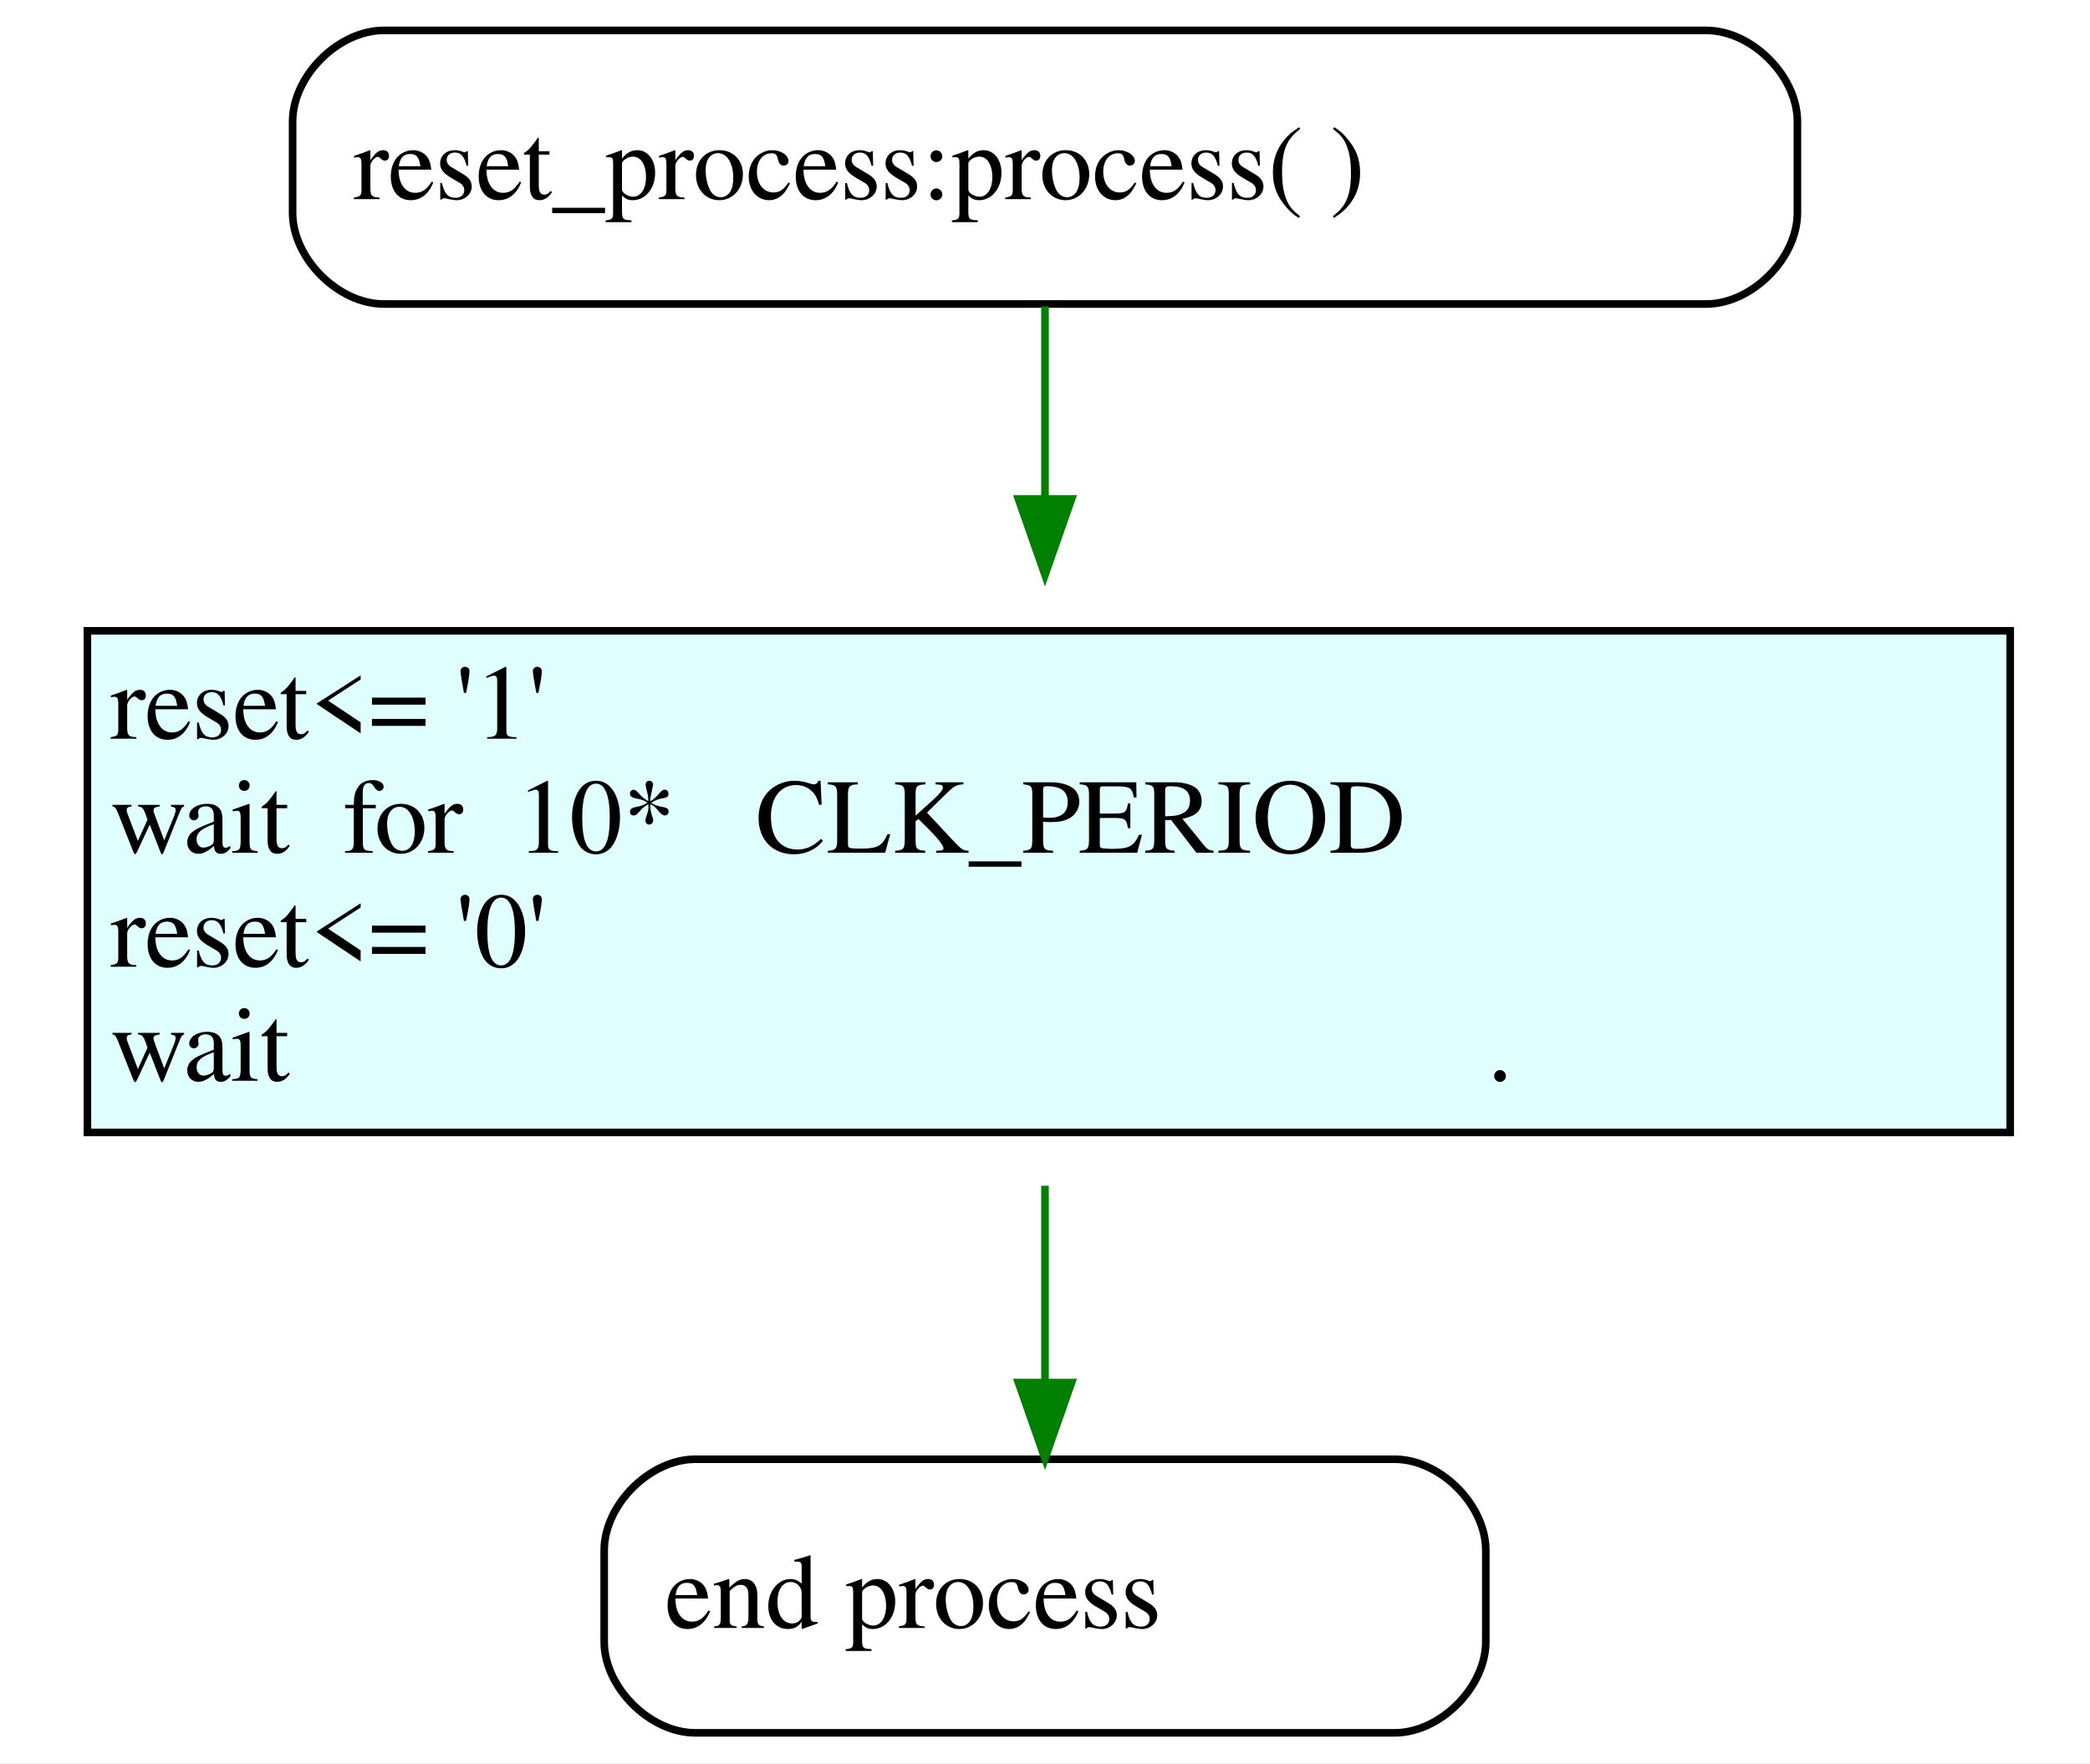
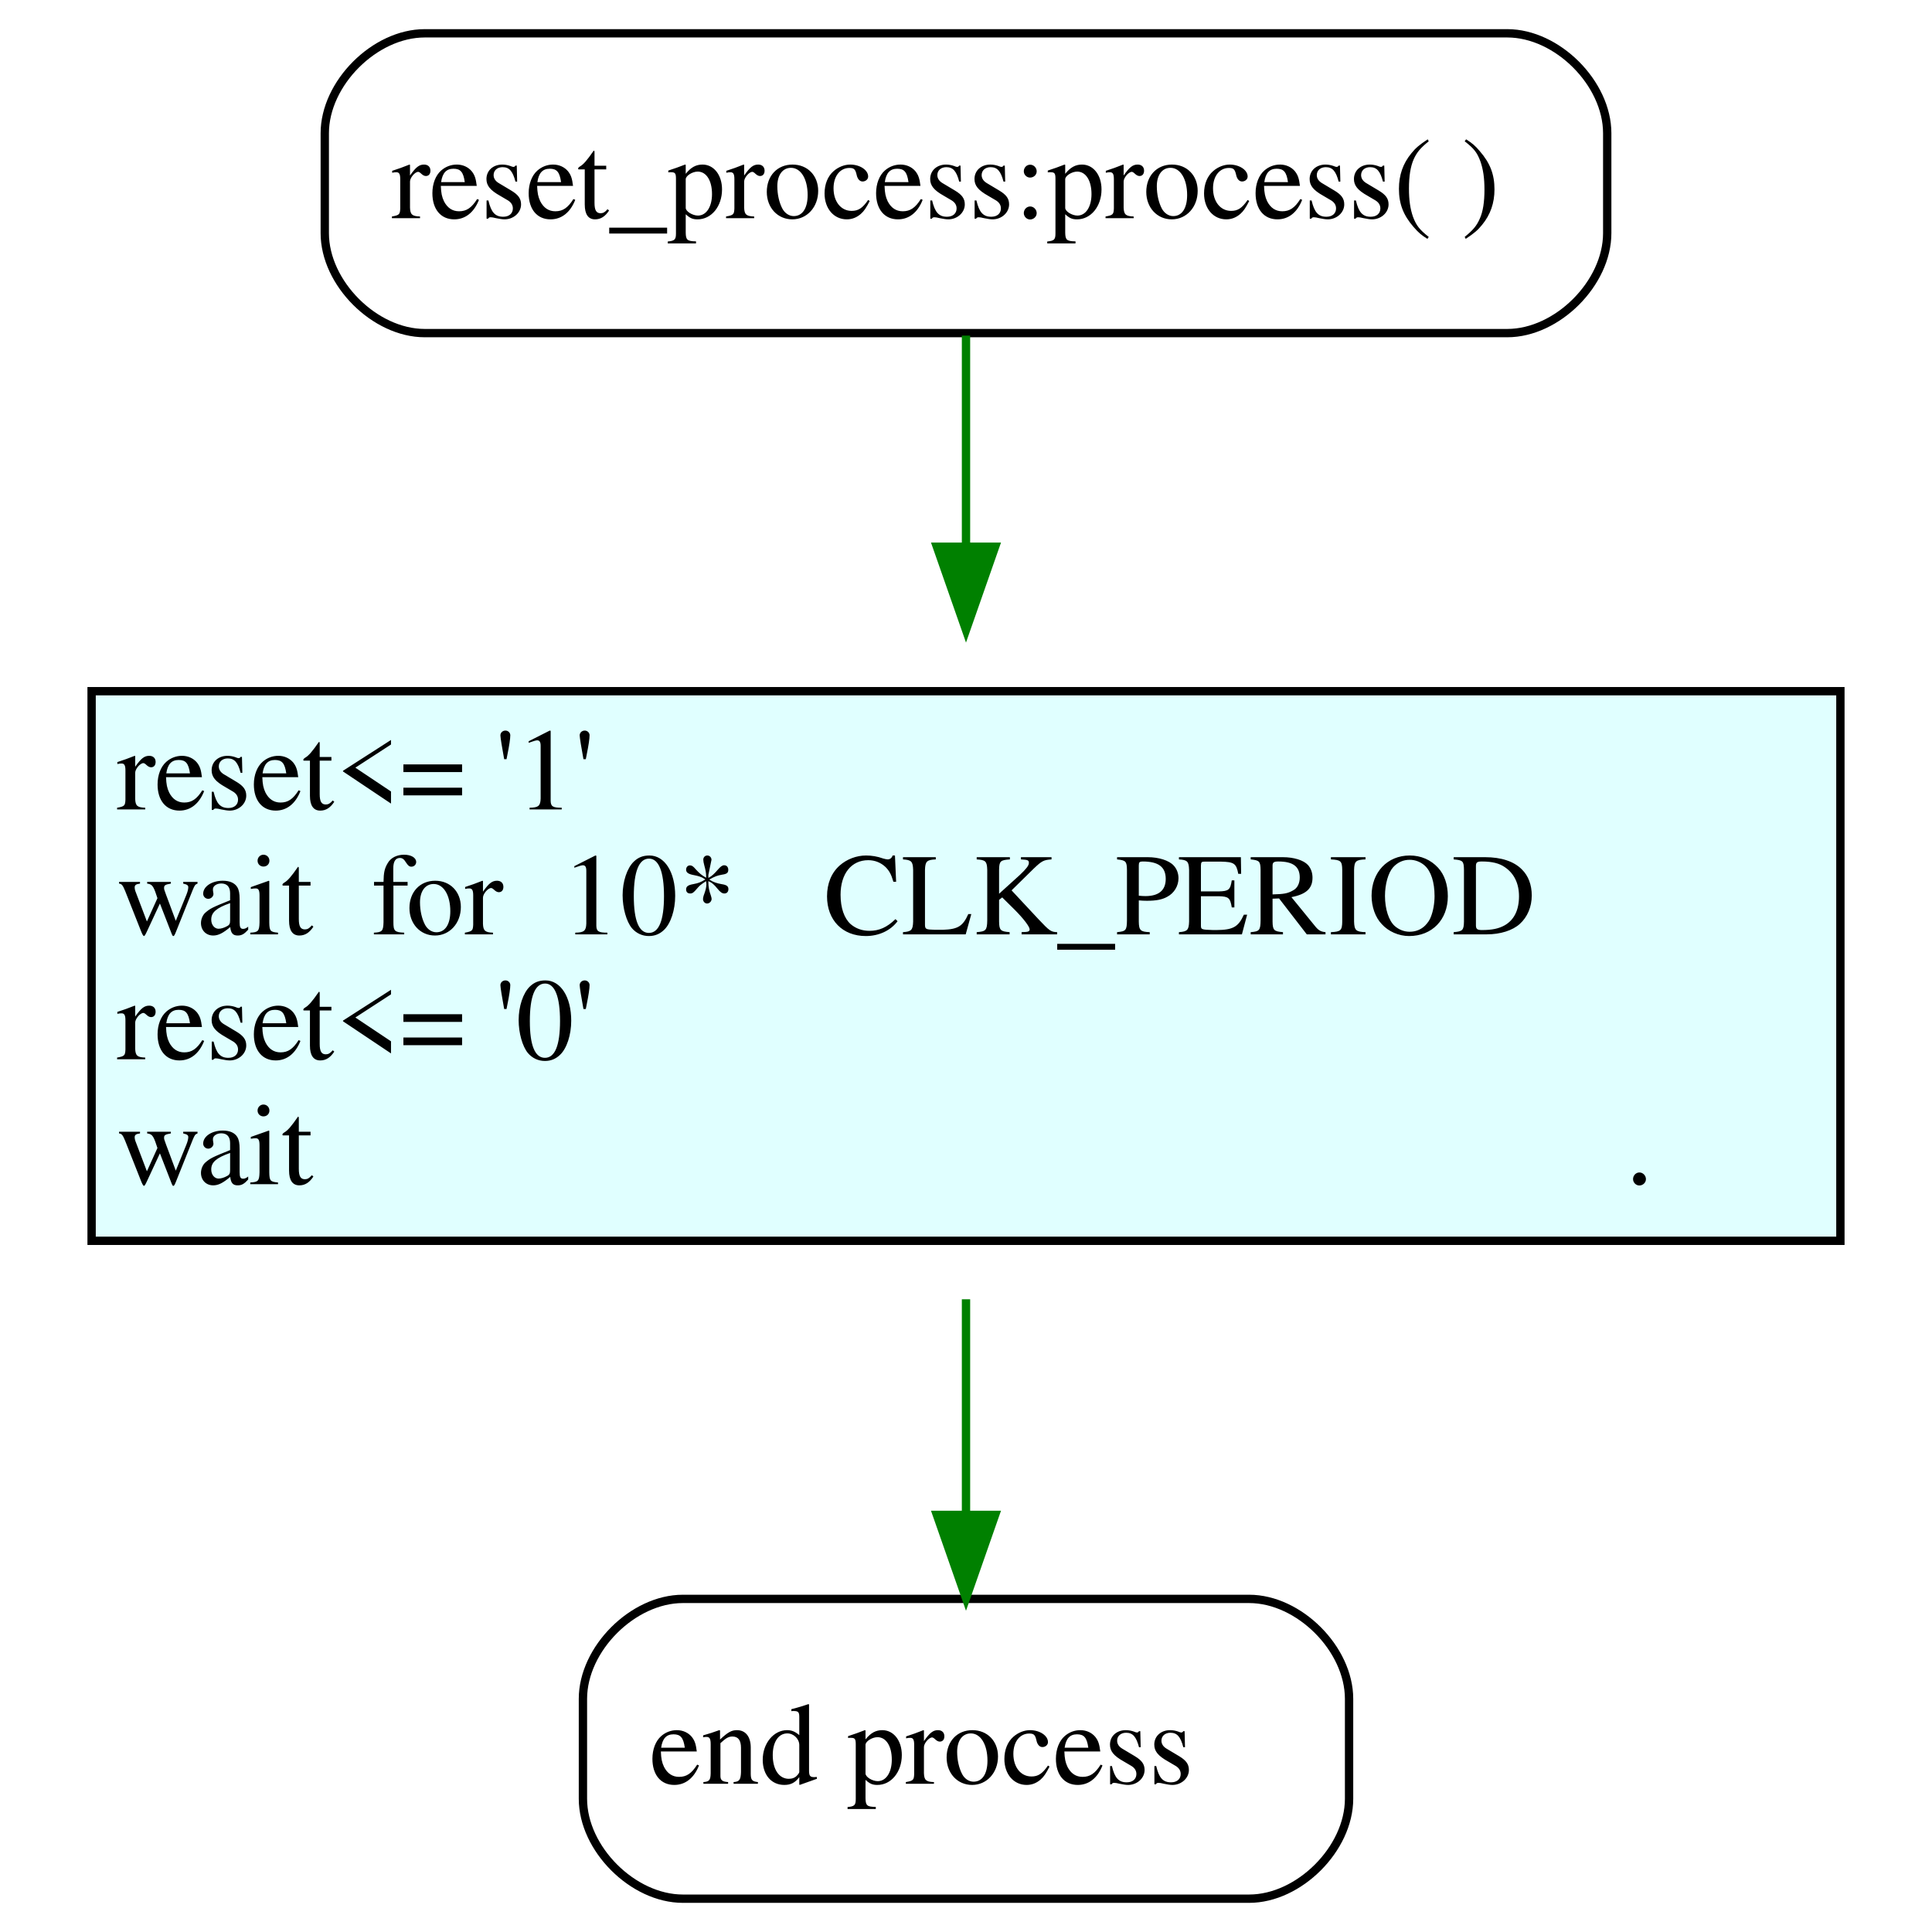
- <svg xmlns="http://www.w3.org/2000/svg" width="275pt" height="232pt" viewBox="0.00 0.00 275.00 232.00">
+ <svg xmlns="http://www.w3.org/2000/svg" width="232pt" height="232pt" viewBox="0.00 0.00 232.00 232.00">
  <g id="graph0" class="graph" transform="scale(1 1) rotate(0) translate(4 228)">
-     <polygon fill="white" stroke="transparent" points="-4,4 -4,-228 271,-228 271,4 -4,4" />
+     <polygon fill="white" stroke="transparent" points="-4,4 -4,-228 228,-228 228,4 -4,4" />
    <g id="node1" class="node">
-       <path fill="none" stroke="black" d="M220.5,-224C220.5,-224 46.5,-224 46.5,-224 40.5,-224 34.5,-218 34.5,-212 34.5,-212 34.5,-200 34.5,-200 34.5,-194 40.5,-188 46.5,-188 46.5,-188 220.5,-188 220.5,-188 226.5,-188 232.5,-194 232.5,-200 232.5,-200 232.5,-212 232.5,-212 232.5,-218 226.5,-224 220.5,-224" />
-       <polygon fill="white" stroke="transparent" points="42.5,-198 42.5,-213 224.5,-213 224.5,-198 42.5,-198" />
-       <text text-anchor="start" x="42.5" y="-201.8" font-family="Times,serif" font-size="14.00"> reset_process:process( ) </text>
+       <path fill="none" stroke="black" d="M177,-224C177,-224 47,-224 47,-224 41,-224 35,-218 35,-212 35,-212 35,-200 35,-200 35,-194 41,-188 47,-188 47,-188 177,-188 177,-188 183,-188 189,-194 189,-200 189,-200 189,-212 189,-212 189,-218 183,-224 177,-224" />
+       <polygon fill="white" stroke="transparent" points="43,-198 43,-213 181,-213 181,-198 43,-198" />
+       <text text-anchor="start" x="43" y="-201.8" font-family="Times,serif" font-size="14.00"> reset_process:process( ) </text>
    </g>
    <g id="node2" class="node">
-       <polygon fill="lightcyan" stroke="transparent" points="7.5,-79 7.5,-145 260.5,-145 260.5,-79 7.5,-79" />
-       <polygon fill="none" stroke="black" points="7.5,-79 7.5,-145 260.5,-145 260.5,-79 7.5,-79" />
-       <text text-anchor="start" x="10.5" y="-130.8" font-family="Times,serif" font-size="14.00"> reset&lt;= '1'</text>
-       <text text-anchor="start" x="10.5" y="-115.8" font-family="Times,serif" font-size="14.00"> wait  for  10*   CLK_PERIOD</text>
-       <text text-anchor="start" x="10.5" y="-100.8" font-family="Times,serif" font-size="14.00">reset&lt;= '0'</text>
-       <text text-anchor="start" x="10.5" y="-85.8" font-family="Times,serif" font-size="14.00"> wait                                             . </text>
+       <polygon fill="lightcyan" stroke="transparent" points="7,-79 7,-145 217,-145 217,-79 7,-79" />
+       <polygon fill="none" stroke="black" points="7,-79 7,-145 217,-145 217,-79 7,-79" />
+       <text text-anchor="start" x="10" y="-130.8" font-family="Times,serif" font-size="14.00"> reset&lt;= '1'</text>
+       <text text-anchor="start" x="10" y="-115.8" font-family="Times,serif" font-size="14.00"> wait  for  10*   CLK_PERIOD</text>
+       <text text-anchor="start" x="10" y="-100.8" font-family="Times,serif" font-size="14.00">reset&lt;= '0'</text>
+       <text text-anchor="start" x="10" y="-85.8" font-family="Times,serif" font-size="14.00"> wait                                             . </text>
    </g>
    <g id="edge1" class="edge">
-       <path fill="none" stroke="green" d="M133.5,-187.7C133.5,-180.43 133.5,-171.58 133.5,-162.55" />
-       <polygon fill="green" stroke="green" points="137,-162.35 133.5,-152.35 130,-162.35 137,-162.35" />
+       <path fill="none" stroke="green" d="M112,-187.7C112,-180.43 112,-171.58 112,-162.55" />
+       <polygon fill="green" stroke="green" points="115.5,-162.35 112,-152.35 108.5,-162.35 115.5,-162.35" />
    </g>
    <g id="node3" class="node">
-       <path fill="none" stroke="black" d="M179.5,-36C179.5,-36 87.5,-36 87.5,-36 81.5,-36 75.5,-30 75.5,-24 75.5,-24 75.5,-12 75.5,-12 75.5,-6 81.5,0 87.5,0 87.5,0 179.5,0 179.5,0 185.5,0 191.5,-6 191.5,-12 191.5,-12 191.5,-24 191.5,-24 191.5,-30 185.5,-36 179.5,-36" />
-       <polygon fill="white" stroke="transparent" points="83.5,-10 83.5,-25 183.5,-25 183.5,-10 83.5,-10" />
-       <text text-anchor="start" x="83.5" y="-13.8" font-family="Times,serif" font-size="14.00"> end process  </text>
+       <path fill="none" stroke="black" d="M146,-36C146,-36 78,-36 78,-36 72,-36 66,-30 66,-24 66,-24 66,-12 66,-12 66,-6 72,0 78,0 78,0 146,0 146,0 152,0 158,-6 158,-12 158,-12 158,-24 158,-24 158,-30 152,-36 146,-36" />
+       <polygon fill="white" stroke="transparent" points="74,-10 74,-25 150,-25 150,-10 74,-10" />
+       <text text-anchor="start" x="74" y="-13.8" font-family="Times,serif" font-size="14.00"> end process  </text>
    </g>
    <g id="edge2" class="edge">
-       <path fill="none" stroke="green" d="M133.5,-71.98C133.5,-63.27 133.5,-54.21 133.5,-46.1" />
-       <polygon fill="green" stroke="green" points="137,-46.09 133.5,-36.09 130,-46.09 137,-46.09" />
+       <path fill="none" stroke="green" d="M112,-71.98C112,-63.27 112,-54.21 112,-46.1" />
+       <polygon fill="green" stroke="green" points="115.5,-46.09 112,-36.09 108.5,-46.09 115.5,-46.09" />
    </g>
  </g>
</svg>
